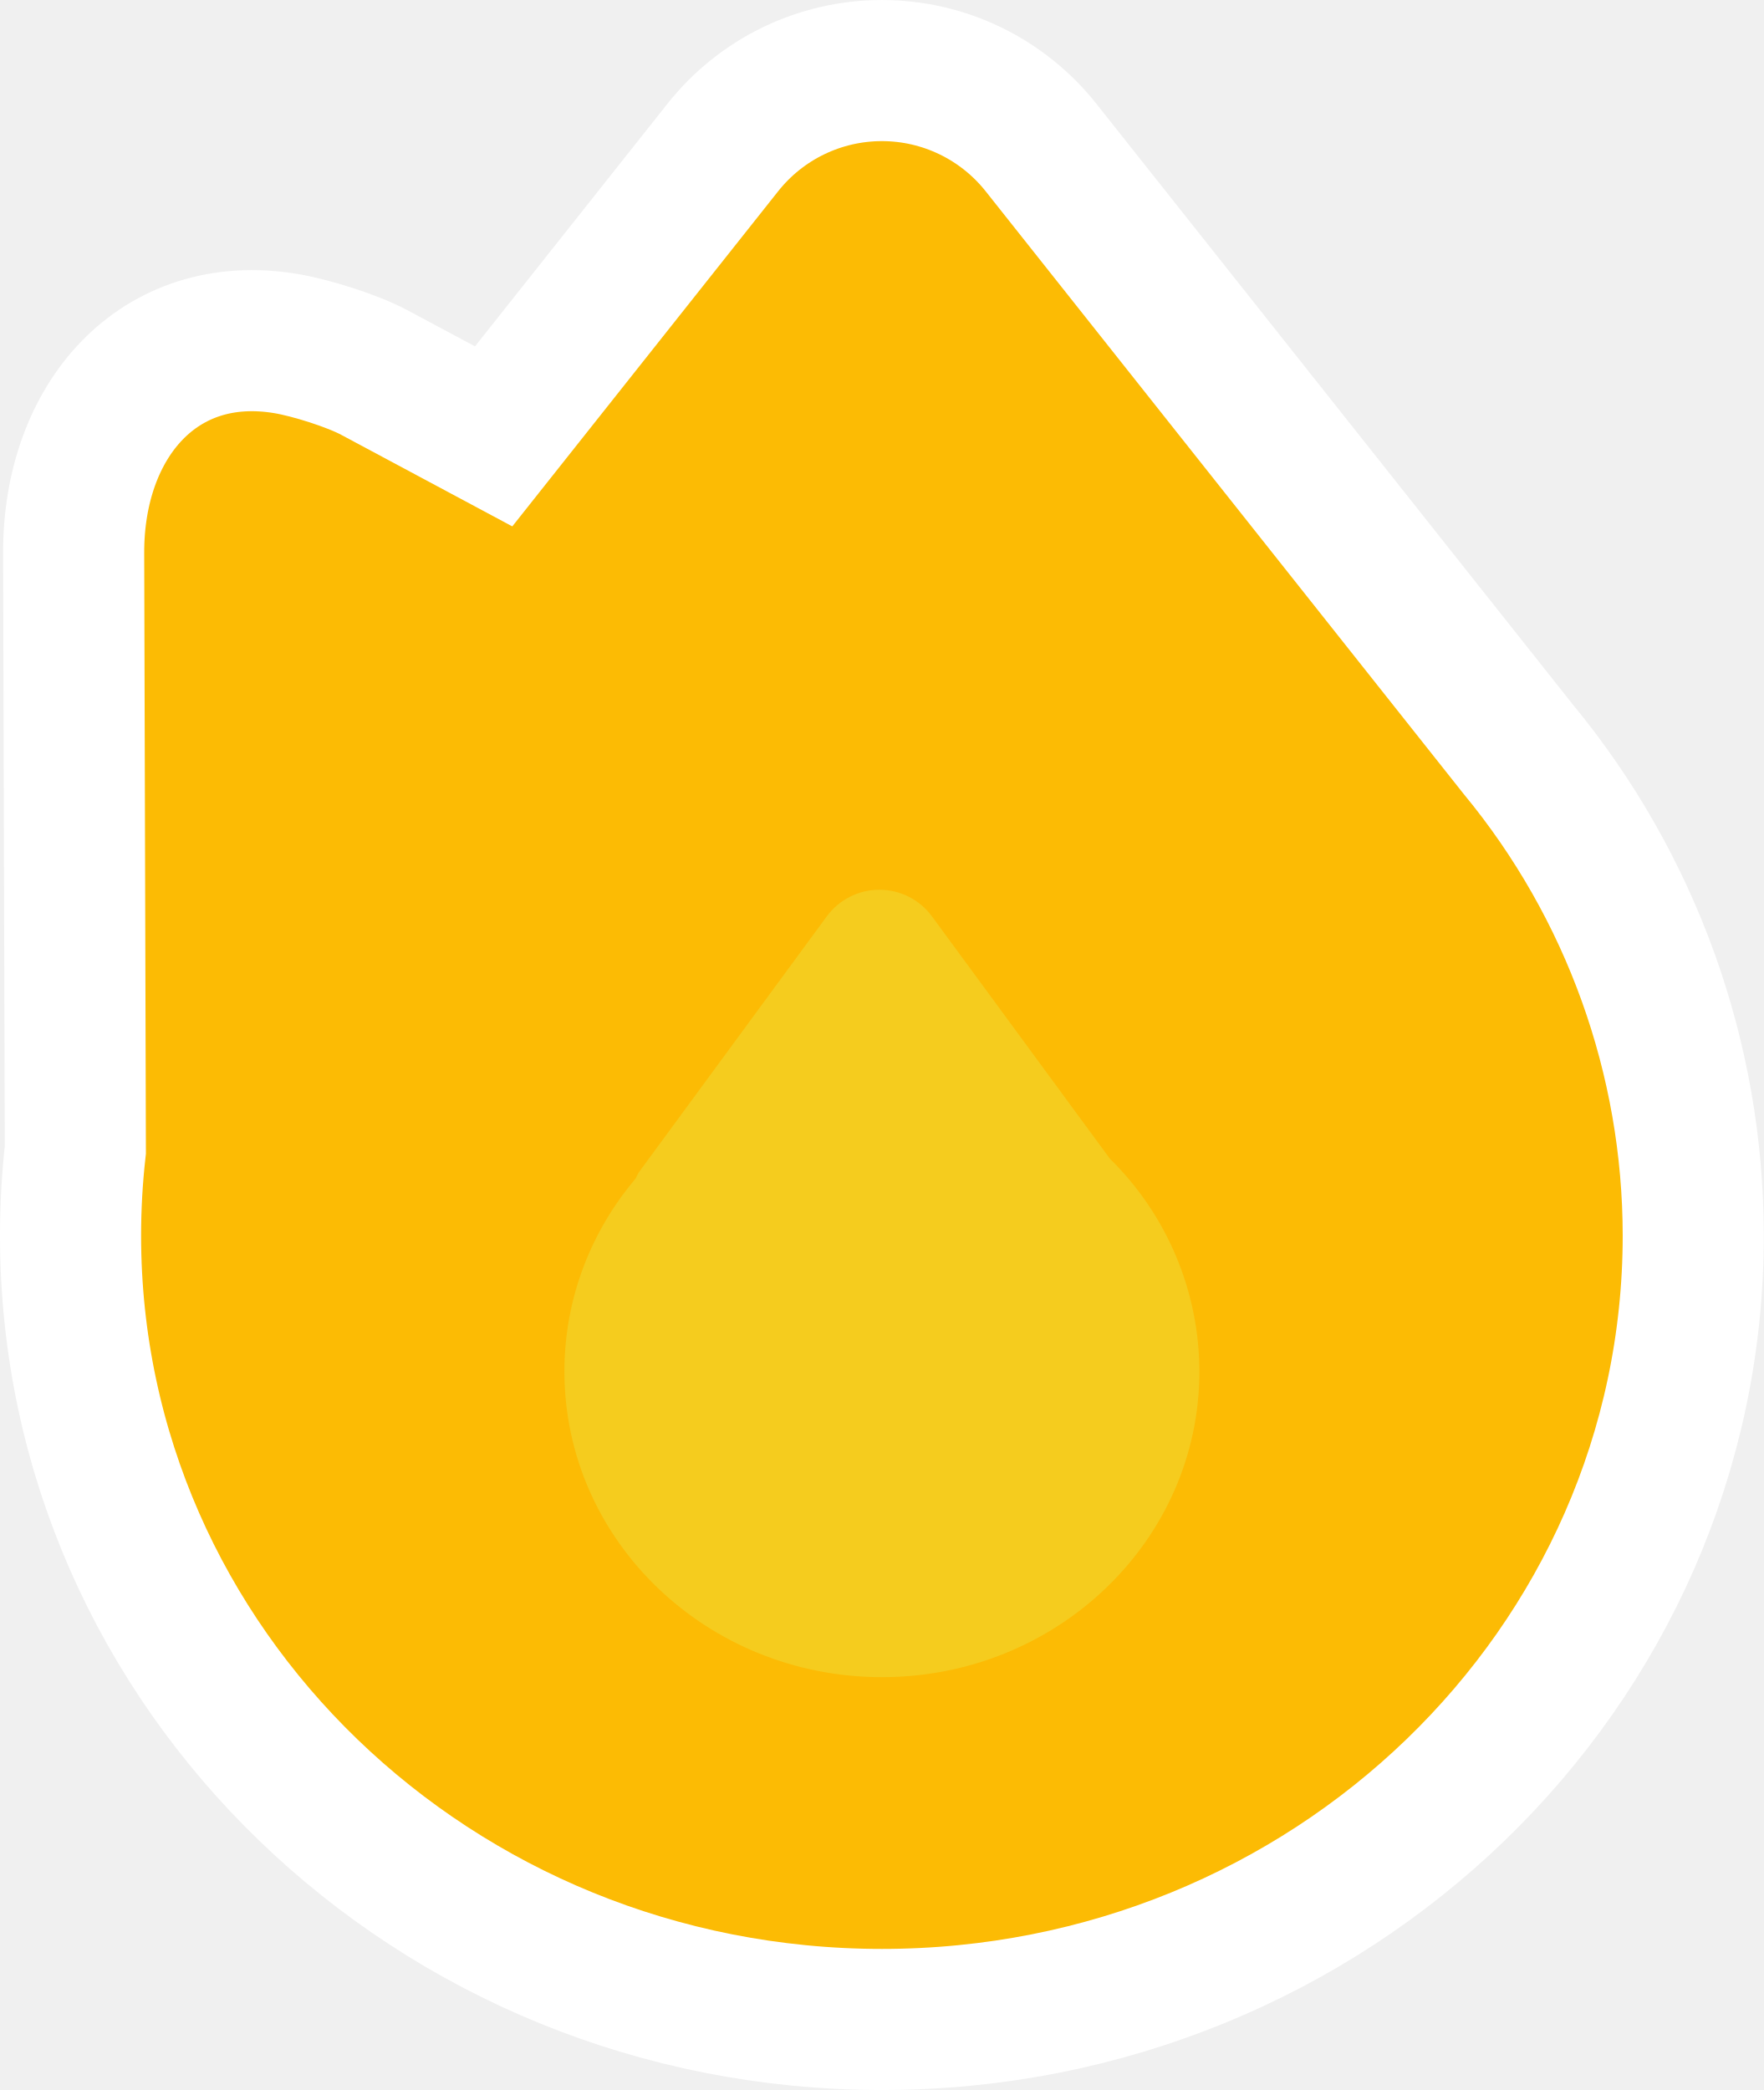
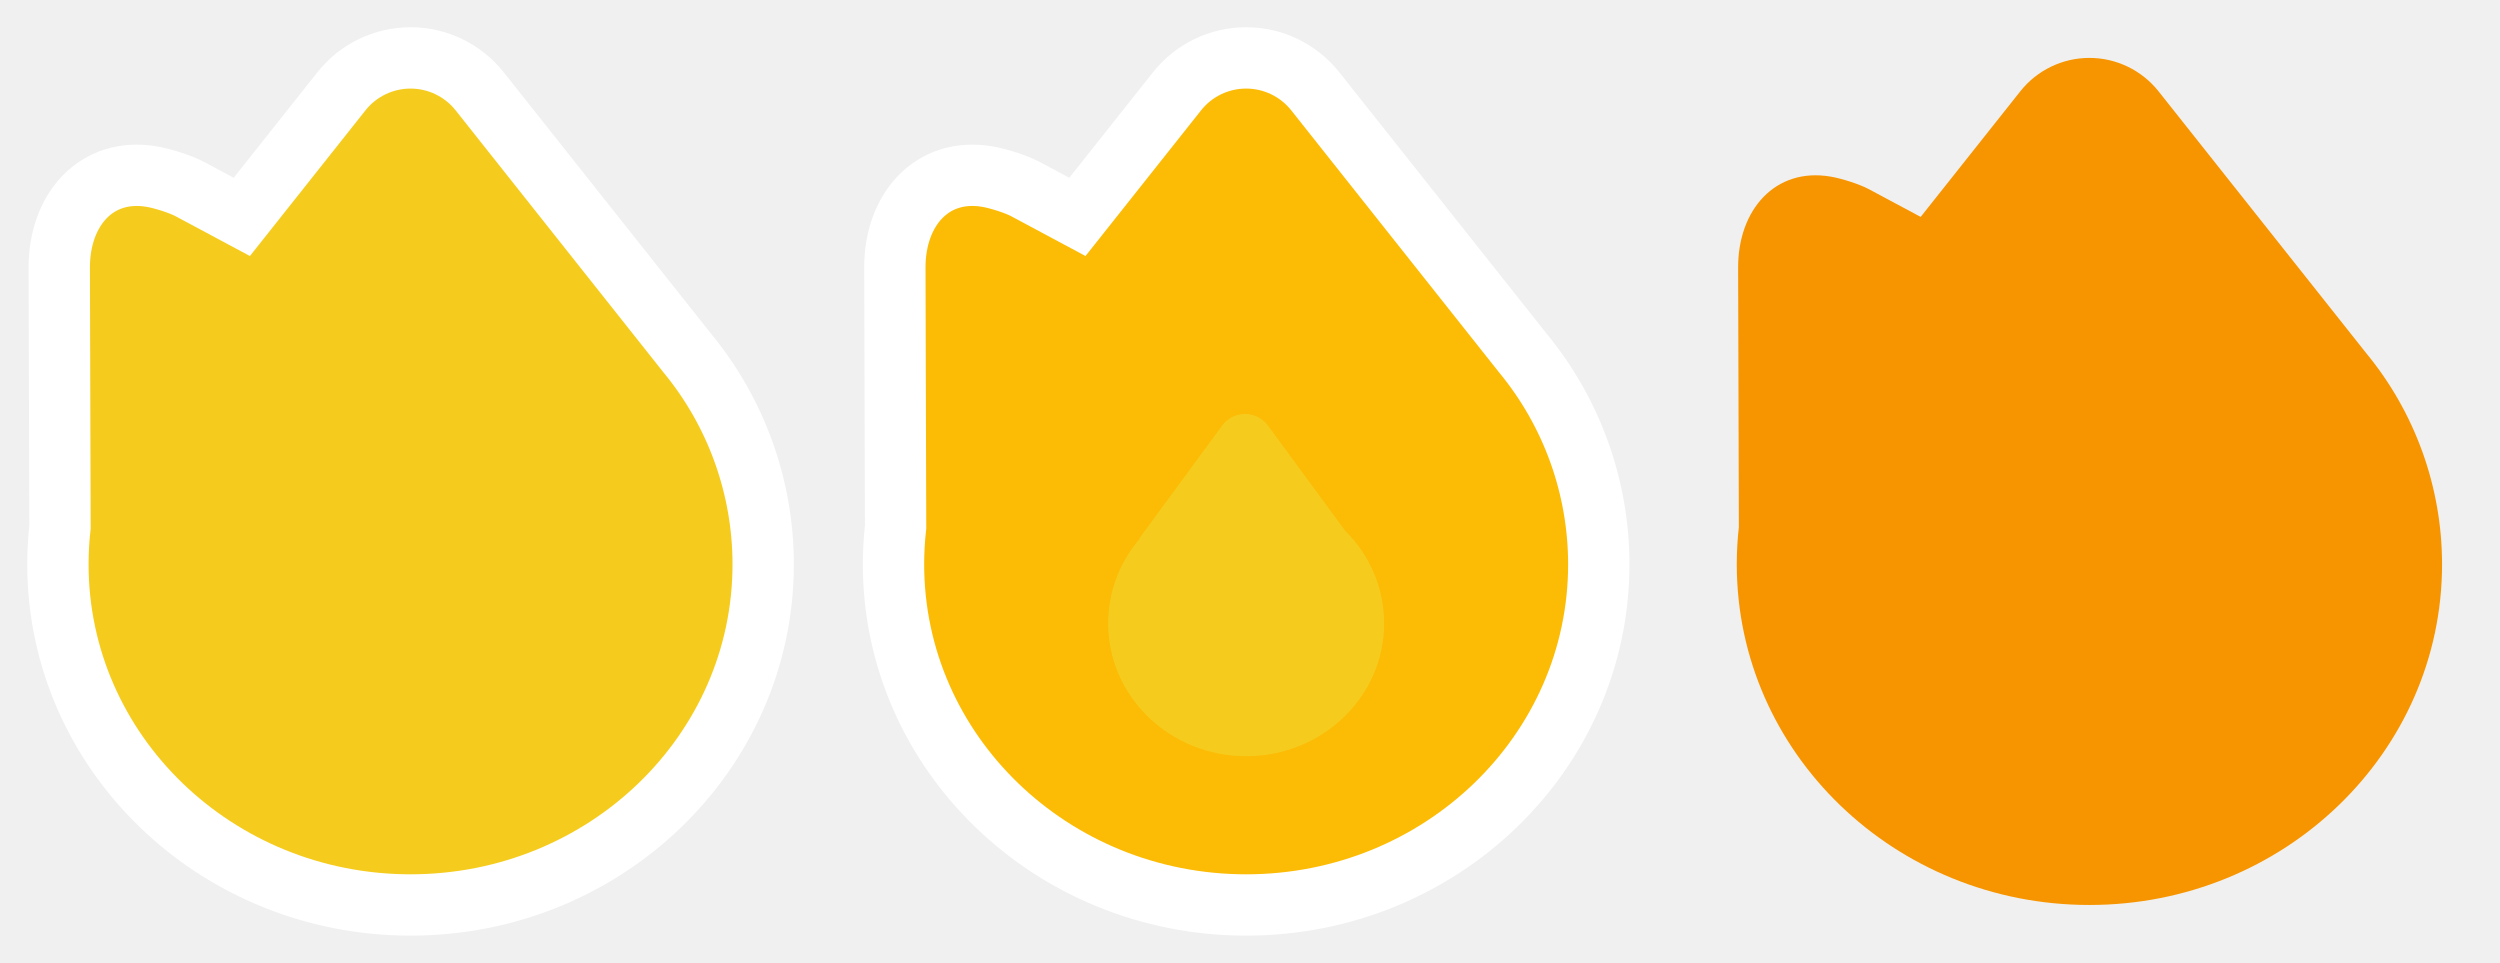
- <svg xmlns="http://www.w3.org/2000/svg" width="6.615mm" height="7.838mm" viewBox="0 0 6.615 7.838" version="1.1" id="svg1" xml:space="preserve">
-   <defs id="defs1">
-     <mask maskUnits="userSpaceOnUse" id="mask5-83">
-       <path id="path5-7" style="fill:#ffffff;fill-opacity:1;stroke-width:0.265" d="M 43.503,96.86 H 62.694 L 28.308,133.323 H 9.117 Z" />
-     </mask>
-     <mask maskUnits="userSpaceOnUse" id="mask5-1-8">
-       <path id="path5-5-3" style="fill:#ffffff;fill-opacity:1;stroke-width:0.265" d="M 43.503,96.86 H 62.694 L 28.308,133.323 H 9.117 Z" />
-     </mask>
-     <mask maskUnits="userSpaceOnUse" id="mask5-1-2-0">
-       <path id="path5-5-1-1" style="fill:#ffffff;fill-opacity:1;stroke-width:0.265" d="M 43.503,96.86 H 62.694 L 28.308,133.323 H 9.117 Z" />
-     </mask>
-     <mask maskUnits="userSpaceOnUse" id="mask5-1-2-2-6">
-       <path id="path5-5-1-9-2" style="fill:#ffffff;fill-opacity:1;stroke-width:0.265" d="M 43.503,96.86 H 62.694 L 28.308,133.323 H 9.117 Z" />
-     </mask>
-     <mask maskUnits="userSpaceOnUse" id="mask5-1-2-2-7-5">
-       <path id="path5-5-1-9-6-6" style="fill:#ffffff;fill-opacity:1;stroke-width:0.265" d="M 43.503,96.86 H 62.694 L 28.308,133.323 H 9.117 Z" />
-     </mask>
-     <mask maskUnits="userSpaceOnUse" id="mask5-8-2-0-9">
-       <path id="path5-4-0-7-2" style="fill:#ffffff;fill-opacity:1;stroke-width:0.265" d="M 43.503,96.86 H 62.694 L 28.308,133.323 H 9.117 Z" />
-     </mask>
-     <mask maskUnits="userSpaceOnUse" id="mask5-8-2-0-8-42">
-       <path id="path5-4-0-7-3-7" style="fill:#ffffff;fill-opacity:1;stroke-width:0.265" d="M 43.503,96.86 H 62.694 L 28.308,133.323 H 9.117 Z" />
-     </mask>
-     <mask maskUnits="userSpaceOnUse" id="mask5-8-2-0-8-4-1">
-       <path id="path5-4-0-7-3-3-5" style="fill:#ffffff;fill-opacity:1;stroke-width:0.265" d="M 43.503,96.86 H 62.694 L 28.308,133.323 H 9.117 Z" />
-     </mask>
-     <mask maskUnits="userSpaceOnUse" id="mask5-83-0">
-       <path id="path5-7-5" style="fill:#ffffff;fill-opacity:1;stroke-width:0.265" d="M 43.503,96.86 H 62.694 L 28.308,133.323 H 9.117 Z" />
-     </mask>
-     <mask maskUnits="userSpaceOnUse" id="mask5-83-0-4">
-       <path id="path5-7-5-3" style="fill:#ffffff;fill-opacity:1;stroke-width:0.265" d="M 43.503,96.86 H 62.694 L 28.308,133.323 H 9.117 Z" />
-     </mask>
-   </defs>
+ <svg xmlns="http://www.w3.org/2000/svg" width="21.571mm" height="8.309mm" viewBox="-7.445 -0.235 21.571 8.309" version="1.1" id="svg1" xml:space="preserve">
+   <defs id="defs1" />
  <g id="layer1" transform="translate(-103.7167,-187.3747)">
    <g id="g5-2-7" transform="translate(14.15836,35.61626)">
      <g id="g9-9" transform="translate(33.58015,-0.050205)">
-         <g id="g5-8" transform="translate(-67.16031,-42.13211)">
-           <path style="fill:#e6ae7e;fill-opacity:1;stroke-width:0.265;stroke-dasharray:none" id="rect1-3" width="26.229" height="28.999" x="24.531" y="101.163" ry="0" rx="0" d="m 29.523,101.163 h 16.244 a 4.992,4.992 45 0 1 4.992,4.992 V 117.993 A 12.169,12.169 135 0 1 38.591,130.162 H 37.527 A 12.996,12.996 45 0 1 24.531,117.166 v -11.011 a 4.992,4.992 135 0 1 4.992,-4.992 z" />
-           <path style="display:inline;fill:#ffffff;fill-opacity:0.26;stroke-width:0.265;stroke-dasharray:none" id="rect1-8-3" width="26.229" height="28.999" x="24.531" y="101.163" ry="0" rx="0" d="m 29.523,101.163 h 16.244 a 4.992,4.992 45 0 1 4.992,4.992 V 117.993 A 12.169,12.169 135 0 1 38.591,130.162 H 37.527 A 12.996,12.996 45 0 1 24.531,117.166 v -11.011 a 4.992,4.992 135 0 1 4.992,-4.992 z" mask="url(#mask5-83)" />
-         </g>
-         <g id="g5-8-2" transform="translate(-32.62871,-42.30639)">
-           <path style="fill:#dce2e2;fill-opacity:1;stroke-width:0.265;stroke-dasharray:none" id="rect1-3-8" width="26.229" height="28.999" x="24.531" y="101.163" ry="0" rx="0" d="m 29.523,101.163 h 16.244 a 4.992,4.992 45 0 1 4.992,4.992 V 117.993 A 12.169,12.169 135 0 1 38.591,130.162 H 37.527 A 12.996,12.996 45 0 1 24.531,117.166 v -11.011 a 4.992,4.992 135 0 1 4.992,-4.992 z" />
-           <path style="display:inline;fill:#ffffff;fill-opacity:0.26;stroke-width:0.265;stroke-dasharray:none" id="rect1-8-3-7" width="26.229" height="28.999" x="24.531" y="101.163" ry="0" rx="0" d="m 29.523,101.163 h 16.244 a 4.992,4.992 45 0 1 4.992,4.992 V 117.993 A 12.169,12.169 135 0 1 38.591,130.162 H 37.527 A 12.996,12.996 45 0 1 24.531,117.166 v -11.011 a 4.992,4.992 135 0 1 4.992,-4.992 z" mask="url(#mask5-83-0)" />
-         </g>
-         <g id="g5-8-2-6" transform="translate(-0.312759,-42.4068)">
-           <path style="fill:#f5cc1e;fill-opacity:1;stroke-width:0.265;stroke-dasharray:none" id="rect1-3-8-8" width="26.229" height="28.999" x="24.531" y="101.163" ry="0" rx="0" d="m 29.523,101.163 h 16.244 a 4.992,4.992 45 0 1 4.992,4.992 V 117.993 A 12.169,12.169 135 0 1 38.591,130.162 H 37.527 A 12.996,12.996 45 0 1 24.531,117.166 v -11.011 a 4.992,4.992 135 0 1 4.992,-4.992 z" />
-           <path style="display:inline;fill:#ffffff;fill-opacity:0.26;stroke-width:0.265;stroke-dasharray:none" id="rect1-8-3-7-9" width="26.229" height="28.999" x="24.531" y="101.163" ry="0" rx="0" d="m 29.523,101.163 h 16.244 a 4.992,4.992 45 0 1 4.992,4.992 V 117.993 A 12.169,12.169 135 0 1 38.591,130.162 H 37.527 A 12.996,12.996 45 0 1 24.531,117.166 v -11.011 a 4.992,4.992 135 0 1 4.992,-4.992 z" mask="url(#mask5-83-0-4)" />
-         </g>
-         <g id="g5-2-0" transform="translate(-67.16031,-5.517502)">
-           <path id="rect1-4-8" d="m 25.724,106.098 4.172,-3.838 a 4.155,4.155 158.693 0 1 2.813,-1.097 h 3.316 6.557 a 4.155,4.155 21.307 0 1 2.813,1.097 l 4.172,3.838 a 3.718,3.718 66.165 0 1 1.201,2.718 l 0.084,16.953 a 3.733,3.733 113.182 0 1 -1.17,2.733 l -3.44,3.248 a 4.077,4.077 158.324 0 1 -2.799,1.112 h -4.077 -7.318 a 4.077,4.077 21.676 0 1 -2.799,-1.112 l -3.44,-3.248 a 3.784,3.784 66.534 0 1 -1.186,-2.733 l -0.084,-16.953 a 3.668,3.668 113.551 0 1 1.184,-2.718 z" style="fill:#d89bfb;fill-opacity:1;stroke-width:0.265;stroke-dasharray:none" />
-           <path id="rect1-8-2-6" mask="url(#mask5-1-8)" d="m 29.523,101.163 h 21.237 v 19.63 c 0,6.721 -5.448,12.169 -12.169,12.169 H 24.531 v -26.807 c -4e-6,-2.757 2.235,-4.992 4.992,-4.992 z" style="fill:#ffffff;fill-opacity:0.26;stroke-width:0.265;stroke-dasharray:none" />
-         </g>
-         <g id="g8-0" transform="translate(-3.403645,-42.13211)">
-           <path id="rect1-5-3-9-6-3-8-0-7" style="fill:#1cb1f3;fill-opacity:1;stroke-width:0.274" d="m 63.184,105.067 8.905,-3.646 a 4.461,4.461 3.1071087e-5 0 1 3.381,0 l 8.905,3.646 a 2.721,2.721 56.133 0 1 1.69,2.519 l -1.5e-5,15.719 a 2.721,2.721 123.867 0 1 -1.69,2.519 l -8.905,3.646 a 4.461,4.461 180 0 1 -3.381,0 l -8.905,-3.646 a 2.721,2.721 56.133 0 1 -1.69,-2.519 l 1.5e-5,-15.719 a 2.721,2.721 123.867 0 1 1.69,-2.519 z" />
-           <path style="fill:#ffffff;fill-opacity:0.26;stroke-width:0.265;stroke-dasharray:none" id="rect1-8-0-4-2-7" width="26.229" height="28.999" x="24.531" y="101.163" ry="0" rx="0" d="m 24.531,101.163 h 26.229 v 28.999 H 24.531 Z" mask="url(#mask5-8-2-0-9)" transform="translate(36.1341,0.3274052)" />
-         </g>
-         <g id="g8-7-9" transform="translate(29.22656,-41.93147)">
-           <path id="rect1-5-3-9-6-3-8-0-3-05" style="fill:#cc2326;fill-opacity:1;stroke-width:0.274" d="m 63.184,105.067 8.905,-3.646 a 4.461,4.461 3.1071087e-5 0 1 3.381,0 l 8.905,3.646 a 2.721,2.721 56.133 0 1 1.69,2.519 l -1.5e-5,15.719 a 2.721,2.721 123.867 0 1 -1.69,2.519 l -8.905,3.646 a 4.461,4.461 180 0 1 -3.381,0 l -8.905,-3.646 a 2.721,2.721 56.133 0 1 -1.69,-2.519 l 1.5e-5,-15.719 a 2.721,2.721 123.867 0 1 1.69,-2.519 z" />
-           <path style="fill:#ffffff;fill-opacity:0.26;stroke-width:0.265;stroke-dasharray:none" id="rect1-8-0-4-2-6-1" width="26.229" height="28.999" x="24.531" y="101.163" ry="0" rx="0" d="m 24.531,101.163 h 26.229 v 28.999 H 24.531 Z" mask="url(#mask5-8-2-0-8-42)" transform="translate(36.1341,0.3274052)" />
-         </g>
-         <g id="g8-7-8-3" transform="translate(61.26801,-41.73084)">
-           <path id="rect1-5-3-9-6-3-8-0-3-0-9" style="fill:#88e003;fill-opacity:1;stroke-width:0.274" d="m 63.184,105.067 8.905,-3.646 a 4.461,4.461 3.1071087e-5 0 1 3.381,0 l 8.905,3.646 a 2.721,2.721 56.133 0 1 1.69,2.519 l -1.5e-5,15.719 a 2.721,2.721 123.867 0 1 -1.69,2.519 l -8.905,3.646 a 4.461,4.461 180 0 1 -3.381,0 l -8.905,-3.646 a 2.721,2.721 56.133 0 1 -1.69,-2.519 l 1.5e-5,-15.719 a 2.721,2.721 123.867 0 1 1.69,-2.519 z" />
-           <path style="fill:#ffffff;fill-opacity:0.26;stroke-width:0.265;stroke-dasharray:none" id="rect1-8-0-4-2-6-2-7" width="26.229" height="28.999" x="24.531" y="101.163" ry="0" rx="0" d="m 24.531,101.163 h 26.229 v 28.999 H 24.531 Z" mask="url(#mask5-8-2-0-8-4-1)" transform="translate(36.1341,0.3274052)" />
-         </g>
-         <g id="g9-90" transform="translate(-33.58015,-5.567707)">
-           <path id="rect1-4-6-3" d="m 25.302,106.486 5.016,-4.615 a 2.685,2.685 158.693 0 1 1.818,-0.709 h 4.463 6.557 a 2.685,2.685 21.307 0 1 1.818,0.709 l 5.016,4.615 a 2.402,2.402 66.165 0 1 0.776,1.756 l 0.09,18.1 a 2.412,2.412 113.182 0 1 -0.756,1.766 l -4.274,4.035 a 2.635,2.635 158.324 0 1 -1.809,0.719 h -5.224 -7.318 a 2.635,2.635 21.676 0 1 -1.809,-0.719 l -4.274,-4.035 a 2.445,2.445 66.534 0 1 -0.767,-1.766 l -0.09,-18.1 a 2.37,2.37 113.551 0 1 0.765,-1.756 z" style="fill:#fbaade;fill-opacity:1;stroke-width:0.265;stroke-dasharray:none" />
-           <path id="rect1-8-2-1-9" mask="url(#mask5-1-2-0)" d="m 29.523,101.163 h 21.237 v 19.63 c 0,6.721 -5.448,12.169 -12.169,12.169 H 24.531 v -26.807 c -4e-6,-2.757 2.235,-4.992 4.992,-4.992 z" style="fill:#ffffff;fill-opacity:0.26;stroke-width:0.265;stroke-dasharray:none" />
-         </g>
-         <g id="g10-8" transform="translate(-1.2543018e-6,-5.617907)">
-           <path id="rect1-4-6-6-74" d="m 25.744,106.08 4.132,-3.801 a 4.225,4.225 158.693 0 1 2.861,-1.116 h 3.261 6.557 a 4.225,4.225 21.307 0 1 2.861,1.116 l 4.132,3.801 a 3.781,3.781 66.165 0 1 1.221,2.764 l 0.084,16.898 a 3.796,3.796 113.182 0 1 -1.19,2.779 l -3.4,3.21 a 4.146,4.146 158.324 0 1 -2.846,1.131 h -4.022 -7.318 a 4.146,4.146 21.676 0 1 -2.846,-1.131 l -3.4,-3.21 a 3.848,3.848 66.534 0 1 -1.206,-2.779 l -0.084,-16.898 a 3.73,3.73 113.551 0 1 1.205,-2.764 z" style="fill:#565460;fill-opacity:1;stroke-width:0.265;stroke-dasharray:none" />
-           <path id="rect1-8-2-1-2-3" mask="url(#mask5-1-2-2-6)" d="m 29.523,101.163 h 21.237 v 19.63 c 0,6.721 -5.448,12.169 -12.169,12.169 H 24.531 v -26.807 c -4e-6,-2.757 2.235,-4.992 4.992,-4.992 z" style="fill:#ffffff;fill-opacity:0.26;stroke-width:0.265;stroke-dasharray:none" />
-         </g>
-         <g id="g10-5-6" transform="translate(33.58015,-5.668112)">
-           <path id="rect1-4-6-6-7-3" d="m 25.89,105.945 3.84,-3.533 a 4.734,4.734 158.693 0 1 3.205,-1.25 h 2.865 6.557 a 4.734,4.734 21.307 0 1 3.205,1.25 l 3.84,3.533 a 3.723,3.723 68.994 0 1 1.186,3.088 l -1.554,16.518 a 3.303,3.303 124.58 0 1 -1.829,2.654 l -7.802,3.841 a 3.75,3.75 7.5587426e-5 0 1 -3.313,-1e-5 l -7.802,-3.841 a 3.341,3.341 55.138 0 1 -1.847,-2.652 l -1.718,-16.521 a 3.677,3.677 110.724 0 1 1.168,-3.087 z" style="fill:#9fe7e8;fill-opacity:1;stroke-width:0.265;stroke-dasharray:none" />
-           <path id="rect1-8-2-1-2-1-1" mask="url(#mask5-1-2-2-7-5)" d="m 29.523,101.163 h 21.237 v 19.63 c 0,6.721 -5.448,12.169 -12.169,12.169 H 24.531 v -26.807 c -4e-6,-2.757 2.235,-4.992 4.992,-4.992 z" style="fill:#ffffff;fill-opacity:0.26;stroke-width:0.265;stroke-dasharray:none" />
-         </g>
-         <g id="g19" transform="matrix(0.6486827,0,0,0.6486827,-18.31142,8.791162)">
-           <path id="rect14-3" style="fill:#fcbb04;fill-opacity:1;stroke-width:0.265" d="m -34.441,213.615 10.118,3.536 v 29.038 l -10.118,-3.536 a 4.547,4.547 54.631 0 1 -3.047,-4.292 v -22.583 a 2.291,2.291 144.631 0 1 3.047,-2.163 z" />
-           <path id="rect14-3-8" style="fill:#fcbb04;fill-opacity:1;stroke-width:0.265" d="m -10.688,212.55 10.188,3.437 a 5.067,5.067 54.322 0 1 3.447,4.801 l 0,21.034 a 3.135,3.135 144.322 0 1 -4.137,2.971 l -9.497,-3.204 z" />
-           <path id="rect14-3-0" style="fill:#f5cc1e;fill-opacity:1;stroke-width:0.265" d="m -10.688,212.55 -13.635,4.6 -1.04e-4,29.038 13.635,-4.6 z" />
-         </g>
-         <g id="g21">
-           <path style="fill:#f6fdff;fill-opacity:1;stroke:none;stroke-width:2.865;stroke-linejoin:miter;stroke-miterlimit:4.6;stroke-dasharray:none;stroke-opacity:1;paint-order:normal" id="rect19" width="21.233" height="21.233" x="2.567" y="148.203" d="M 5.12,148.203 H 21.18 a 2.619,2.619 45 0 1 2.619,2.619 v 15.663 a 2.95,2.95 135 0 1 -2.95,2.95 H 5.748 a 3.182,3.182 45 0 1 -3.182,-3.182 l 0,-15.498 a 2.553,2.553 135 0 1 2.553,-2.553 z" transform="matrix(0.83308,0,0,0.83308,2.200504,26.51009)" />
-           <path style="fill:#ff746c;fill-opacity:1;stroke:none;stroke-width:2.865;stroke-linejoin:miter;stroke-miterlimit:4.6;stroke-dasharray:none;stroke-opacity:1;paint-order:normal" id="rect19-9" width="21.233" height="5.697" x="2.567" y="148.203" d="M 5.12,148.203 H 21.18 a 2.619,2.619 45 0 1 2.619,2.619 v 3.077 H 2.567 v -3.143 a 2.553,2.553 135 0 1 2.553,-2.553 z" transform="matrix(0.83308,0,0,0.83308,2.200504,26.51009)" />
-         </g>
        <g id="streak-empty" transform="matrix(0.2645833,0,0,0.2645833,49.03285,151.9738)" fill-rule="nonzero" style="fill:none;stroke:none;stroke-width:1">
          <g id="Group" fill="#e5e5e5" stroke="#ffffff" stroke-width="2">
            <path d="M 0.068,15.675 0.044,7.216 C 0.039,5.334 1.25,3.942 3.056,4.246 c 0.357,0.06 0.942,0.245 1.25,0.41 L 5.997,5.561 9.247,1.464 C 9.793,0.776 10.622,0.376 11.5,0.376 c 0.878,0 1.707,0.401 2.253,1.088 L 20.523,10 C 22.123,11.939 22.999,14.375 23,16.889 23,23.034 17.843,28 11.5,28 5.157,28 0,23.034 0,16.889 0,16.481 0.023,16.076 0.068,15.675 Z" id="Path" style="fill:#f5cc1e;fill-opacity:1" />
-           </g>
-           <g id="g1" transform="translate(7,11)" fill="#ffffff">
-             <path d="M 1.012,5.077 C 1.026,5.04 1.046,5.005 1.069,4.973 L 3.719,1.364 C 3.893,1.127 4.17,0.987 4.464,0.987 c 0.294,0 0.571,0.14 0.745,0.377 L 7.732,4.8 C 8.541,5.595 8.998,6.681 9,7.815 9,10.208 6.985,12.148 4.5,12.148 2.015,12.148 0,10.208 0,7.815 0,6.776 0.38,5.823 1.012,5.077 Z" id="path1" style="fill:#f9df74;fill-opacity:1" />
          </g>
        </g>
        <g id="streak-empty-1" transform="matrix(0.2645833,0,0,0.2645833,56.24274,151.9738)" fill-rule="nonzero" style="fill:none;stroke:none;stroke-width:1">
          <g id="Group-5" fill="#e5e5e5" stroke="#ffffff" stroke-width="2">
            <path d="M 0.068,15.675 0.044,7.216 C 0.039,5.334 1.25,3.942 3.056,4.246 c 0.357,0.06 0.942,0.245 1.25,0.41 L 5.997,5.561 9.247,1.464 C 9.793,0.776 10.622,0.376 11.5,0.376 c 0.878,0 1.707,0.401 2.253,1.088 L 20.523,10 C 22.123,11.939 22.999,14.375 23,16.889 23,23.034 17.843,28 11.5,28 5.157,28 0,23.034 0,16.889 0,16.481 0.023,16.076 0.068,15.675 Z" id="Path-5" style="fill:#fcbb04;fill-opacity:1" />
          </g>
          <g id="g1-1" transform="translate(7,11)" fill="#ffffff" style="fill:#f5cc1e;fill-opacity:1">
            <path d="M 1.012,5.077 C 1.026,5.04 1.046,5.005 1.069,4.973 L 3.719,1.364 C 3.893,1.127 4.17,0.987 4.464,0.987 c 0.294,0 0.571,0.14 0.745,0.377 L 7.732,4.8 C 8.541,5.595 8.998,6.681 9,7.815 9,10.208 6.985,12.148 4.5,12.148 2.015,12.148 0,10.208 0,7.815 0,6.776 0.38,5.823 1.012,5.077 Z" id="path1-9" style="fill:#f5cc1e;fill-opacity:1" />
          </g>
          <g id="Group-5-2" fill="#e5e5e5" stroke="#ffffff" stroke-width="2" style="fill:#f79500;fill-opacity:1;stroke:none;stroke-width:1" transform="translate(27.5)">
            <path d="M 0.068,15.675 0.044,7.216 C 0.039,5.334 1.25,3.942 3.056,4.246 c 0.357,0.06 0.942,0.245 1.25,0.41 L 5.997,5.561 9.247,1.464 C 9.793,0.776 10.622,0.376 11.5,0.376 c 0.878,0 1.707,0.401 2.253,1.088 L 20.523,10 C 22.123,11.939 22.999,14.375 23,16.889 23,23.034 17.843,28 11.5,28 5.157,28 0,23.034 0,16.889 0,16.481 0.023,16.076 0.068,15.675 Z" id="Path-5-6" style="fill:#f79500;fill-opacity:1" />
          </g>
-           <g id="g1-1-6" transform="translate(34.5,11)" fill="#ffffff" style="fill:#fcbb04;fill-opacity:1;stroke:none;stroke-width:1">
-             <path d="M 1.012,5.077 C 1.026,5.04 1.046,5.005 1.069,4.973 L 3.719,1.364 C 3.893,1.127 4.17,0.987 4.464,0.987 c 0.294,0 0.571,0.14 0.745,0.377 L 7.732,4.8 C 8.541,5.595 8.998,6.681 9,7.815 9,10.208 6.985,12.148 4.5,12.148 2.015,12.148 0,10.208 0,7.815 0,6.776 0.38,5.823 1.012,5.077 Z" id="path1-9-3" style="fill:#fcbb04;fill-opacity:1" />
-           </g>
-           <g id="Group-5-2-2" fill="#e5e5e5" stroke="#ffffff" stroke-width="2" style="fill:#88e003;fill-opacity:1;stroke:none;stroke-width:1" transform="translate(56.42811)">
-             <path d="M 0.068,15.675 0.044,7.216 C 0.039,5.334 1.25,3.942 3.056,4.246 c 0.357,0.06 0.942,0.245 1.25,0.41 L 5.997,5.561 9.247,1.464 C 9.793,0.776 10.622,0.376 11.5,0.376 c 0.878,0 1.707,0.401 2.253,1.088 L 20.523,10 C 22.123,11.939 22.999,14.375 23,16.889 23,23.034 17.843,28 11.5,28 5.157,28 0,23.034 0,16.889 0,16.481 0.023,16.076 0.068,15.675 Z" id="Path-5-6-5" style="fill:#88e003;fill-opacity:1" />
-           </g>
-           <g id="g1-1-6-3" transform="translate(63.42811,11)" fill="#ffffff" style="fill:#a7e844;fill-opacity:1;stroke:none;stroke-width:1">
-             <path d="M 1.012,5.077 C 1.026,5.04 1.046,5.005 1.069,4.973 L 3.719,1.364 C 3.893,1.127 4.17,0.987 4.464,0.987 c 0.294,0 0.571,0.14 0.745,0.377 L 7.732,4.8 C 8.541,5.595 8.998,6.681 9,7.815 9,10.208 6.985,12.148 4.5,12.148 2.015,12.148 0,10.208 0,7.815 0,6.776 0.38,5.823 1.012,5.077 Z" id="path1-9-3-5" style="fill:#a7e844;fill-opacity:1" />
-           </g>
-           <g id="Group-5-2-2-4" fill="#e5e5e5" stroke="#ffffff" stroke-width="2" style="fill:#1cb1f3;fill-opacity:1;stroke:none;stroke-width:1" transform="translate(85.35622)">
-             <path d="M 0.068,15.675 0.044,7.216 C 0.039,5.334 1.25,3.942 3.056,4.246 c 0.357,0.06 0.942,0.245 1.25,0.41 L 5.997,5.561 9.247,1.464 C 9.793,0.776 10.622,0.376 11.5,0.376 c 0.878,0 1.707,0.401 2.253,1.088 L 20.523,10 C 22.123,11.939 22.999,14.375 23,16.889 23,23.034 17.843,28 11.5,28 5.157,28 0,23.034 0,16.889 0,16.481 0.023,16.076 0.068,15.675 Z" id="Path-5-6-5-6" style="fill:#1cb1f3;fill-opacity:1" />
-           </g>
-           <g id="g1-1-6-3-2" transform="translate(92.35622,11)" fill="#ffffff" style="fill:#57c5f6;fill-opacity:1;stroke:none;stroke-width:1">
-             <path d="M 1.012,5.077 C 1.026,5.04 1.046,5.005 1.069,4.973 L 3.719,1.364 C 3.893,1.127 4.17,0.987 4.464,0.987 c 0.294,0 0.571,0.14 0.745,0.377 L 7.732,4.8 C 8.541,5.595 8.998,6.681 9,7.815 9,10.208 6.985,12.148 4.5,12.148 2.015,12.148 0,10.208 0,7.815 0,6.776 0.38,5.823 1.012,5.077 Z" id="path1-9-3-5-6" style="fill:#57c5f6;fill-opacity:1" />
-           </g>
        </g>
      </g>
    </g>
  </g>
</svg>
